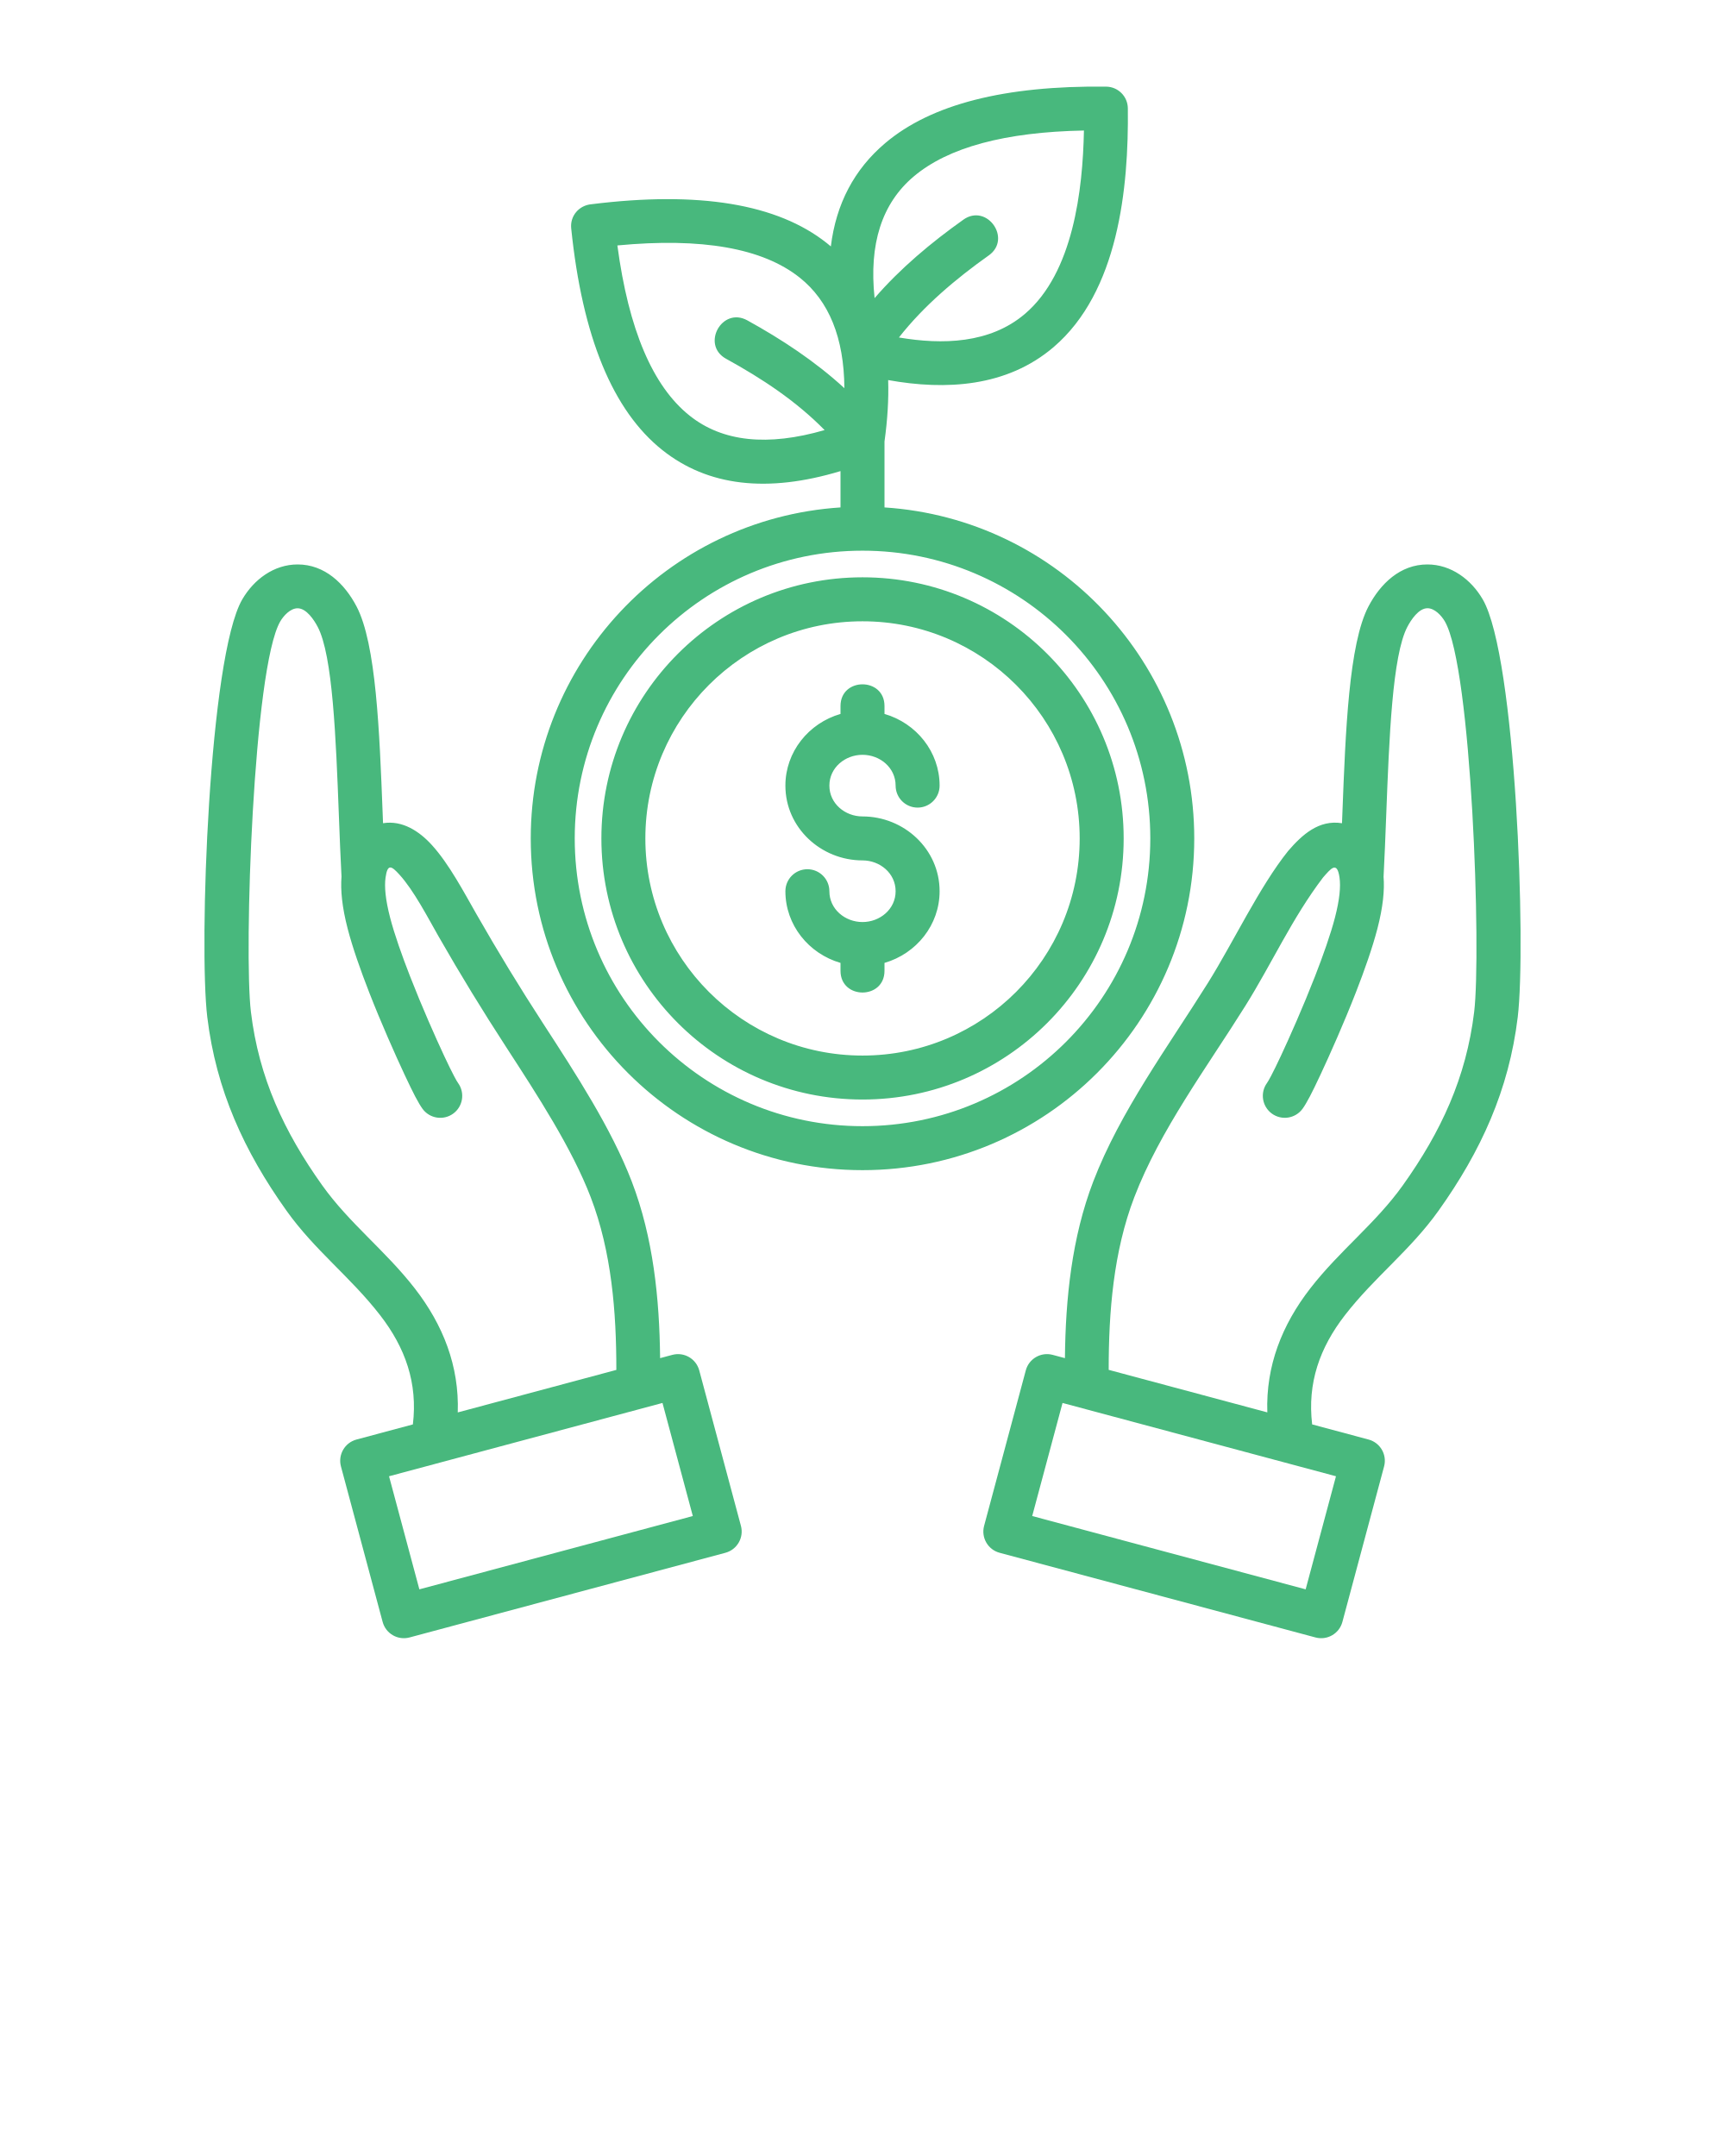
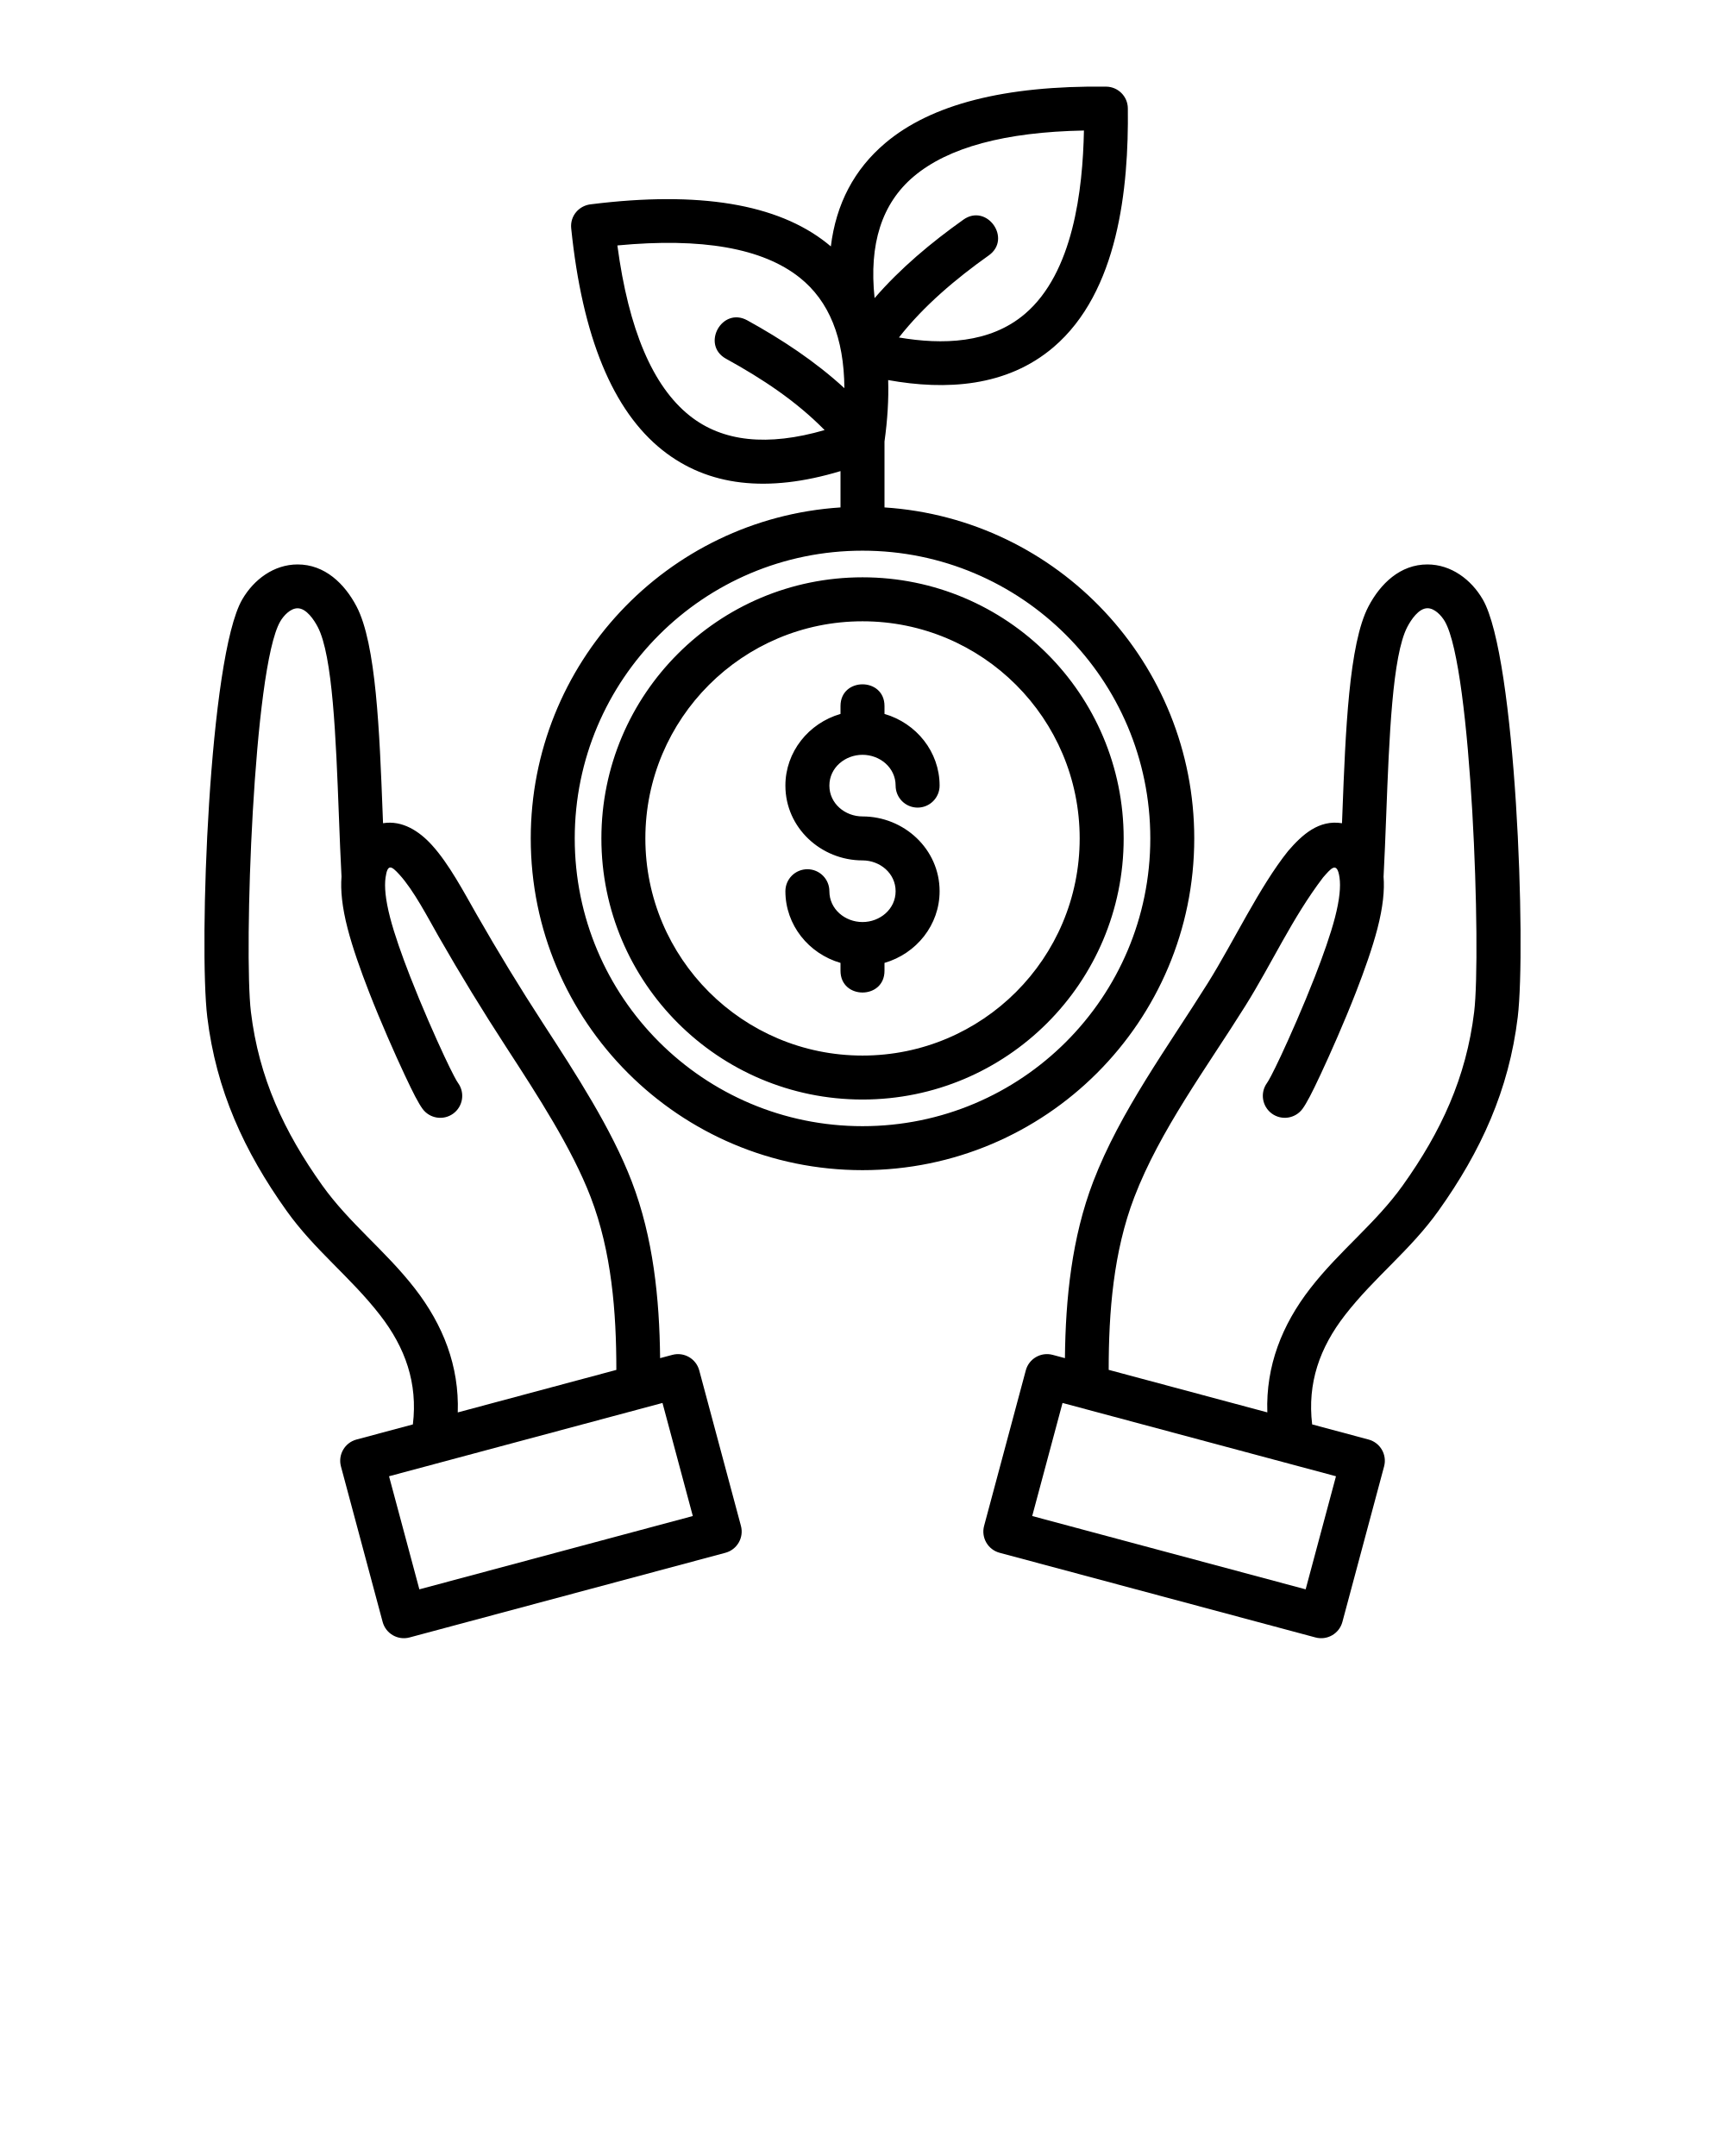
<svg xmlns="http://www.w3.org/2000/svg" data-name="Layer 1" viewBox="0 0 100 125" x="0px" y="0px">
  <defs>
    <style>
      .cls-1 {
        fill-rule: evenodd;
      }
    </style>
  </defs>
-   <path fill="#48b87d" class="cls-1" d="m54.47,45.548c0,.704-.571,1.275-1.275,1.275s-1.275-.571-1.275-1.275c0-1.045-.913-1.786-1.92-1.786s-1.92.742-1.92,1.786.913,1.787,1.92,1.787c2.406,0,4.47,1.893,4.47,4.336,0,1.955-1.343,3.619-3.195,4.156v.459c0,1.677-2.55,1.677-2.55,0v-.459c-1.851-.537-3.195-2.201-3.195-4.156,0-.704.571-1.275,1.275-1.275s1.275.571,1.275,1.275c0,1.045.913,1.787,1.92,1.787s1.92-.742,1.92-1.787-.913-1.787-1.92-1.787c-2.406,0-4.47-1.893-4.47-4.336,0-1.955,1.343-3.619,3.195-4.156v-.459c0-1.677,2.55-1.677,2.55,0v.459c1.851.537,3.195,2.201,3.195,4.156h0Zm-12.377-24.746c-1.467-.805-.243-3.036,1.225-2.231,1.996,1.1,3.95,2.388,5.632,3.935-.021-2.917-.886-5.055-2.595-6.414-2.147-1.707-5.669-2.327-10.565-1.862.651,4.877,2.049,8.169,4.196,9.875,1.902,1.512,4.508,1.789,7.818.83-1.673-1.7-3.621-2.982-5.71-4.133h0Zm-7.809-8.961c-.717.064-1.245.676-1.171,1.398.643,6.28,2.406,10.567,5.288,12.858,2.634,2.094,6.076,2.499,10.324,1.216v2.106c-10.095.661-17.957,9.066-17.957,19.191,0,10.621,8.611,19.233,19.232,19.233s19.232-8.611,19.232-19.233c0-10.125-7.863-18.53-17.957-19.191v-3.82c.177-1.272.248-2.46.213-3.563,3.348.603,6.882.401,9.587-1.909,3.755-3.206,4.362-9.212,4.307-13.844-.005-.695-.568-1.254-1.26-1.26-5.876-.069-10.144,1.022-12.802,3.272-1.801,1.524-2.852,3.522-3.155,5.992-.074-.063-.15-.125-.227-.187-2.871-2.283-7.423-3.035-13.654-2.259h0Zm21.563.896c-1.858,1.319-3.653,2.818-5.146,4.547-.334-3.138.42-5.488,2.262-7.047,2-1.692,5.292-2.582,9.874-2.67-.068,3.463-.625,8.245-3.417,10.628-2.032,1.735-4.801,1.798-7.308,1.371,1.441-1.839,3.312-3.412,5.208-4.758,1.361-.968-.113-3.04-1.474-2.071h0ZM19.797,50.829c-.061.775.031,1.757.357,3.012.284,1.096.744,2.404,1.249,3.698.694,1.779,1.503,3.596,2.045,4.756.277.591.476.999.62,1.273.182.346.317.568.424.715.412.569,1.209.696,1.778.284.569-.413.696-1.209.284-1.778-.047-.064-.12-.188-.234-.406-.152-.289-.338-.666-.57-1.163-.509-1.089-1.281-2.828-1.975-4.606-.479-1.228-.909-2.444-1.159-3.409-.276-1.063-.337-1.804-.266-2.32.115-.825.34-.69.806-.176.834.915,1.649,2.497,2.268,3.581,1.262,2.207,2.549,4.309,3.932,6.438,1.815,2.795,3.807,5.862,4.889,8.685,1.21,3.156,1.487,6.655,1.485,10.011l-9.193,2.465c.091-2.688-.85-5.075-2.493-7.192-1.707-2.199-3.787-3.762-5.365-5.975-2.209-3.099-3.673-6.239-4.133-10.052-.416-3.444.138-19.946,1.7-22.64.192-.331.587-.763,1.006-.763.517,0,.959.685,1.166,1.078.871,1.656,1.055,6.437,1.226,10.913.049,1.265.096,2.508.154,3.574h0Zm2.756,34.761l1.758,6.556,15.852-4.25-1.758-6.556c-5.285,1.417-10.569,2.834-15.852,4.25h0Zm1.382-3.006c.288-2.389-.434-4.444-1.903-6.337-1.728-2.227-3.78-3.747-5.424-6.054-2.455-3.443-4.08-6.994-4.592-11.227-.493-4.075.096-20.882,2.028-24.213.671-1.156,1.835-2.026,3.207-2.028,1.574-.002,2.722,1.11,3.417,2.432,1.137,2.162,1.332,7.247,1.515,12.008l.022.563c1.121-.183,2.107.467,2.832,1.266.996,1.094,1.862,2.744,2.597,4.029,1.236,2.162,2.497,4.232,3.853,6.319,1.892,2.913,3.968,6.109,5.138,9.163,1.244,3.244,1.607,6.784,1.642,10.237l.71-.19c.679-.181,1.377.222,1.559.901l2.417,9.015c.181.679-.222,1.377-.901,1.559l-18.311,4.909c-.679.181-1.377-.222-1.559-.901l-2.417-9.015c-.181-.679.222-1.377.901-1.559l3.27-.877h0Zm53.862-34.856l.022-.563c.182-4.761.377-9.847,1.514-12.008.695-1.322,1.843-2.434,3.417-2.432,1.372.002,2.536.872,3.207,2.028,1.932,3.331,2.521,20.139,2.028,24.213-.511,4.232-2.137,7.785-4.591,11.227-1.645,2.307-3.696,3.828-5.424,6.054-1.47,1.894-2.189,3.947-1.903,6.337l3.269.877c.679.181,1.083.88.901,1.559l-2.417,9.015c-.181.679-.88,1.083-1.559.901l-18.311-4.909c-.679-.181-1.083-.88-.901-1.559l2.417-9.015c.181-.679.879-1.083,1.559-.901l.71.19c.035-3.454.398-6.993,1.641-10.237,1.558-4.064,4.335-7.819,6.648-11.517,1.475-2.359,2.988-5.577,4.649-7.649.814-.944,1.782-1.828,3.124-1.61h0Zm-16.201,33.612l-1.758,6.556,15.852,4.25,1.758-6.556c-5.283-1.416-10.567-2.833-15.852-4.25h0Zm11.869.546l-9.193-2.465c-.002-3.356.275-6.855,1.485-10.011,1.487-3.88,4.215-7.539,6.429-11.079,1.56-2.493,2.713-5.091,4.513-7.457.434-.489.814-1.002.955.009.072.516.01,1.257-.266,2.32-.251.965-.68,2.181-1.159,3.41-.694,1.778-1.466,3.516-1.975,4.606-.232.497-.419.874-.57,1.163-.115.218-.188.341-.234.406-.413.569-.285,1.365.284,1.778.569.412,1.365.285,1.778-.284.107-.147.242-.369.424-.715.144-.274.344-.682.62-1.273.542-1.16,1.351-2.976,2.045-4.755.505-1.294.964-2.603,1.249-3.698.326-1.255.419-2.237.357-3.012.057-1.066.105-2.309.154-3.574.171-4.476.355-9.257,1.226-10.913.207-.394.65-1.078,1.166-1.078.419,0,.814.432,1.006.763,1.562,2.694,2.116,19.196,1.7,22.64-.46,3.812-1.924,6.954-4.133,10.052-1.577,2.212-3.658,3.776-5.365,5.975-1.644,2.117-2.584,4.505-2.493,7.192h0Zm-23.464-49.959c-9.214,0-16.683,7.469-16.683,16.683s7.469,16.683,16.683,16.683,16.683-7.469,16.683-16.683-7.468-16.683-16.683-16.683h0Zm0,1.544c-8.36,0-15.138,6.778-15.138,15.138s6.778,15.139,15.138,15.139,15.139-6.778,15.139-15.139-6.779-15.138-15.139-15.138h0Zm0,2.55c-6.953,0-12.589,5.636-12.589,12.589s5.636,12.589,12.589,12.589,12.589-5.636,12.589-12.589-5.636-12.589-12.589-12.589Z" />
+   <path class="cls-1" d="m54.47,45.548c0,.704-.571,1.275-1.275,1.275s-1.275-.571-1.275-1.275c0-1.045-.913-1.786-1.92-1.786s-1.92.742-1.92,1.786.913,1.787,1.92,1.787c2.406,0,4.47,1.893,4.47,4.336,0,1.955-1.343,3.619-3.195,4.156v.459c0,1.677-2.55,1.677-2.55,0v-.459c-1.851-.537-3.195-2.201-3.195-4.156,0-.704.571-1.275,1.275-1.275s1.275.571,1.275,1.275c0,1.045.913,1.787,1.92,1.787s1.92-.742,1.92-1.787-.913-1.787-1.92-1.787c-2.406,0-4.47-1.893-4.47-4.336,0-1.955,1.343-3.619,3.195-4.156v-.459c0-1.677,2.55-1.677,2.55,0v.459c1.851.537,3.195,2.201,3.195,4.156h0Zm-12.377-24.746c-1.467-.805-.243-3.036,1.225-2.231,1.996,1.1,3.95,2.388,5.632,3.935-.021-2.917-.886-5.055-2.595-6.414-2.147-1.707-5.669-2.327-10.565-1.862.651,4.877,2.049,8.169,4.196,9.875,1.902,1.512,4.508,1.789,7.818.83-1.673-1.7-3.621-2.982-5.71-4.133h0Zm-7.809-8.961c-.717.064-1.245.676-1.171,1.398.643,6.28,2.406,10.567,5.288,12.858,2.634,2.094,6.076,2.499,10.324,1.216v2.106c-10.095.661-17.957,9.066-17.957,19.191,0,10.621,8.611,19.233,19.232,19.233s19.232-8.611,19.232-19.233c0-10.125-7.863-18.53-17.957-19.191v-3.82c.177-1.272.248-2.46.213-3.563,3.348.603,6.882.401,9.587-1.909,3.755-3.206,4.362-9.212,4.307-13.844-.005-.695-.568-1.254-1.26-1.26-5.876-.069-10.144,1.022-12.802,3.272-1.801,1.524-2.852,3.522-3.155,5.992-.074-.063-.15-.125-.227-.187-2.871-2.283-7.423-3.035-13.654-2.259h0Zm21.563.896c-1.858,1.319-3.653,2.818-5.146,4.547-.334-3.138.42-5.488,2.262-7.047,2-1.692,5.292-2.582,9.874-2.67-.068,3.463-.625,8.245-3.417,10.628-2.032,1.735-4.801,1.798-7.308,1.371,1.441-1.839,3.312-3.412,5.208-4.758,1.361-.968-.113-3.04-1.474-2.071h0ZM19.797,50.829c-.061.775.031,1.757.357,3.012.284,1.096.744,2.404,1.249,3.698.694,1.779,1.503,3.596,2.045,4.756.277.591.476.999.62,1.273.182.346.317.568.424.715.412.569,1.209.696,1.778.284.569-.413.696-1.209.284-1.778-.047-.064-.12-.188-.234-.406-.152-.289-.338-.666-.57-1.163-.509-1.089-1.281-2.828-1.975-4.606-.479-1.228-.909-2.444-1.159-3.409-.276-1.063-.337-1.804-.266-2.32.115-.825.34-.69.806-.176.834.915,1.649,2.497,2.268,3.581,1.262,2.207,2.549,4.309,3.932,6.438,1.815,2.795,3.807,5.862,4.889,8.685,1.21,3.156,1.487,6.655,1.485,10.011l-9.193,2.465c.091-2.688-.85-5.075-2.493-7.192-1.707-2.199-3.787-3.762-5.365-5.975-2.209-3.099-3.673-6.239-4.133-10.052-.416-3.444.138-19.946,1.7-22.64.192-.331.587-.763,1.006-.763.517,0,.959.685,1.166,1.078.871,1.656,1.055,6.437,1.226,10.913.049,1.265.096,2.508.154,3.574h0Zm2.756,34.761l1.758,6.556,15.852-4.25-1.758-6.556c-5.285,1.417-10.569,2.834-15.852,4.25h0Zm1.382-3.006c.288-2.389-.434-4.444-1.903-6.337-1.728-2.227-3.78-3.747-5.424-6.054-2.455-3.443-4.08-6.994-4.592-11.227-.493-4.075.096-20.882,2.028-24.213.671-1.156,1.835-2.026,3.207-2.028,1.574-.002,2.722,1.11,3.417,2.432,1.137,2.162,1.332,7.247,1.515,12.008l.022.563c1.121-.183,2.107.467,2.832,1.266.996,1.094,1.862,2.744,2.597,4.029,1.236,2.162,2.497,4.232,3.853,6.319,1.892,2.913,3.968,6.109,5.138,9.163,1.244,3.244,1.607,6.784,1.642,10.237l.71-.19c.679-.181,1.377.222,1.559.901l2.417,9.015c.181.679-.222,1.377-.901,1.559l-18.311,4.909c-.679.181-1.377-.222-1.559-.901l-2.417-9.015c-.181-.679.222-1.377.901-1.559l3.27-.877h0Zm53.862-34.856l.022-.563c.182-4.761.377-9.847,1.514-12.008.695-1.322,1.843-2.434,3.417-2.432,1.372.002,2.536.872,3.207,2.028,1.932,3.331,2.521,20.139,2.028,24.213-.511,4.232-2.137,7.785-4.591,11.227-1.645,2.307-3.696,3.828-5.424,6.054-1.47,1.894-2.189,3.947-1.903,6.337l3.269.877c.679.181,1.083.88.901,1.559l-2.417,9.015c-.181.679-.88,1.083-1.559.901l-18.311-4.909c-.679-.181-1.083-.88-.901-1.559l2.417-9.015c.181-.679.879-1.083,1.559-.901l.71.19c.035-3.454.398-6.993,1.641-10.237,1.558-4.064,4.335-7.819,6.648-11.517,1.475-2.359,2.988-5.577,4.649-7.649.814-.944,1.782-1.828,3.124-1.61h0Zm-16.201,33.612l-1.758,6.556,15.852,4.25,1.758-6.556c-5.283-1.416-10.567-2.833-15.852-4.25h0Zm11.869.546l-9.193-2.465c-.002-3.356.275-6.855,1.485-10.011,1.487-3.88,4.215-7.539,6.429-11.079,1.56-2.493,2.713-5.091,4.513-7.457.434-.489.814-1.002.955.009.072.516.01,1.257-.266,2.32-.251.965-.68,2.181-1.159,3.41-.694,1.778-1.466,3.516-1.975,4.606-.232.497-.419.874-.57,1.163-.115.218-.188.341-.234.406-.413.569-.285,1.365.284,1.778.569.412,1.365.285,1.778-.284.107-.147.242-.369.424-.715.144-.274.344-.682.62-1.273.542-1.16,1.351-2.976,2.045-4.755.505-1.294.964-2.603,1.249-3.698.326-1.255.419-2.237.357-3.012.057-1.066.105-2.309.154-3.574.171-4.476.355-9.257,1.226-10.913.207-.394.65-1.078,1.166-1.078.419,0,.814.432,1.006.763,1.562,2.694,2.116,19.196,1.7,22.64-.46,3.812-1.924,6.954-4.133,10.052-1.577,2.212-3.658,3.776-5.365,5.975-1.644,2.117-2.584,4.505-2.493,7.192h0Zm-23.464-49.959c-9.214,0-16.683,7.469-16.683,16.683s7.469,16.683,16.683,16.683,16.683-7.469,16.683-16.683-7.468-16.683-16.683-16.683h0Zm0,1.544c-8.36,0-15.138,6.778-15.138,15.138s6.778,15.139,15.138,15.139,15.139-6.778,15.139-15.139-6.779-15.138-15.139-15.138h0Zm0,2.55c-6.953,0-12.589,5.636-12.589,12.589s5.636,12.589,12.589,12.589,12.589-5.636,12.589-12.589-5.636-12.589-12.589-12.589Z" />
</svg>
